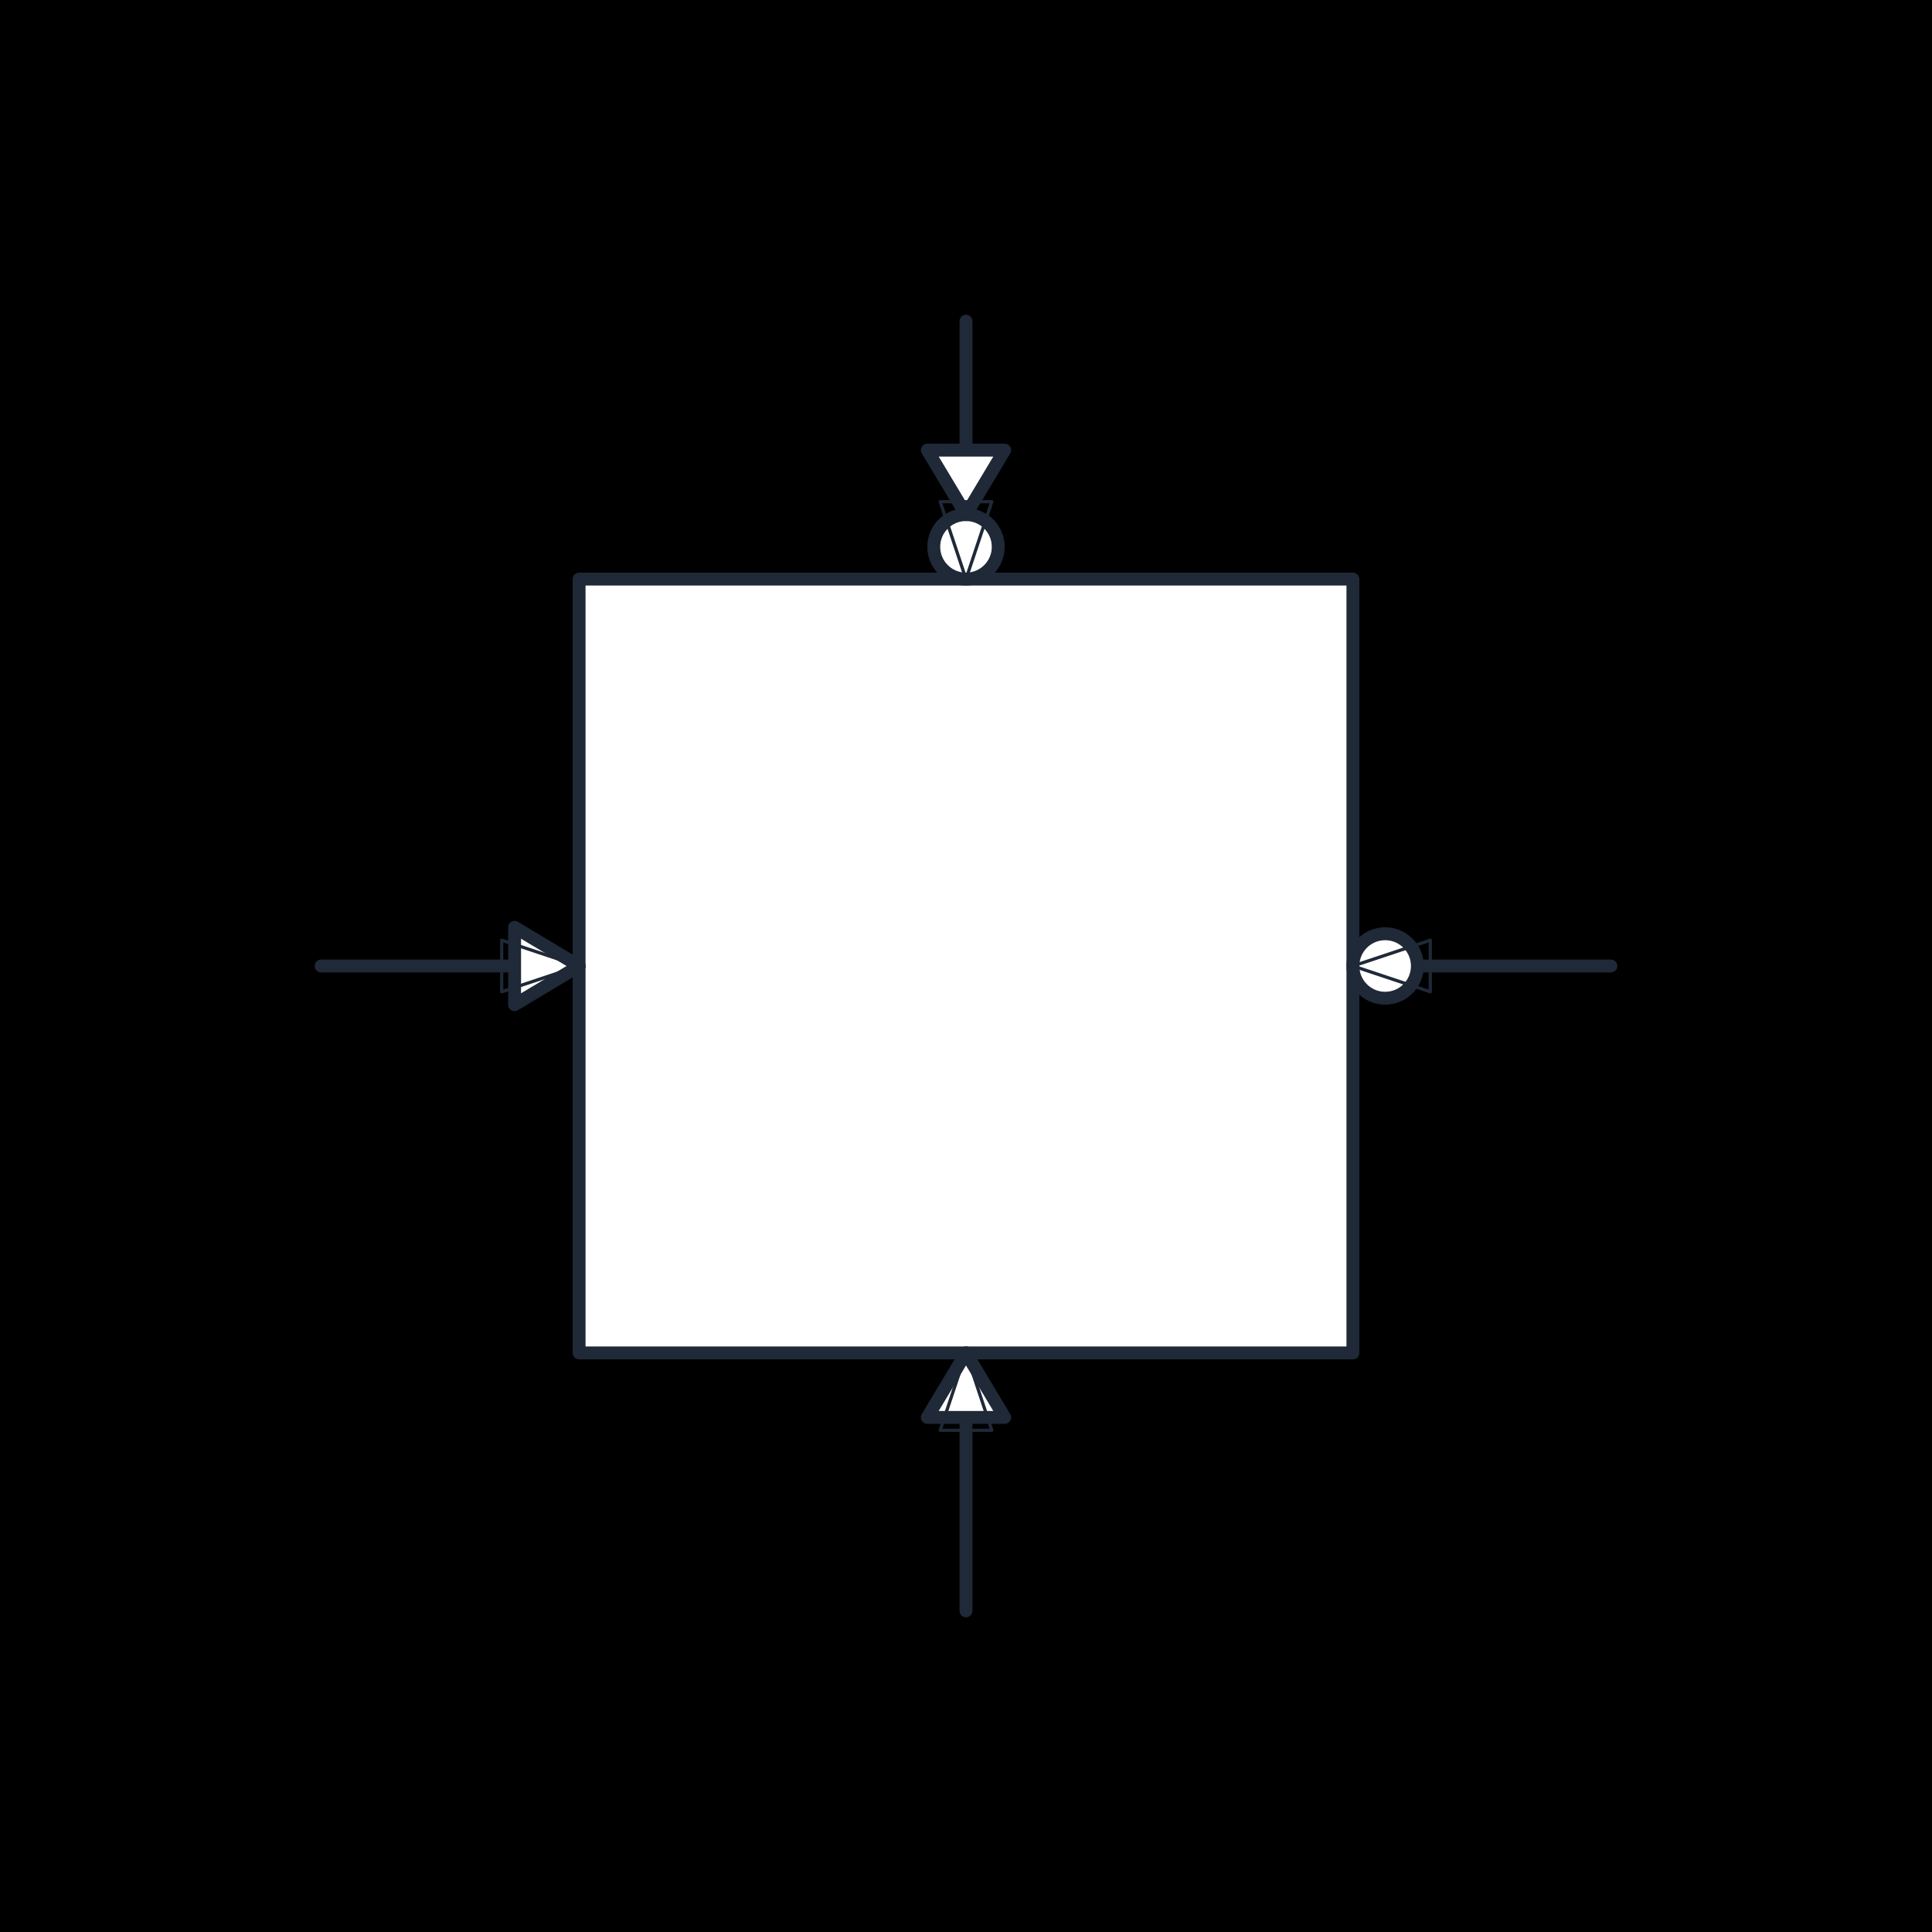
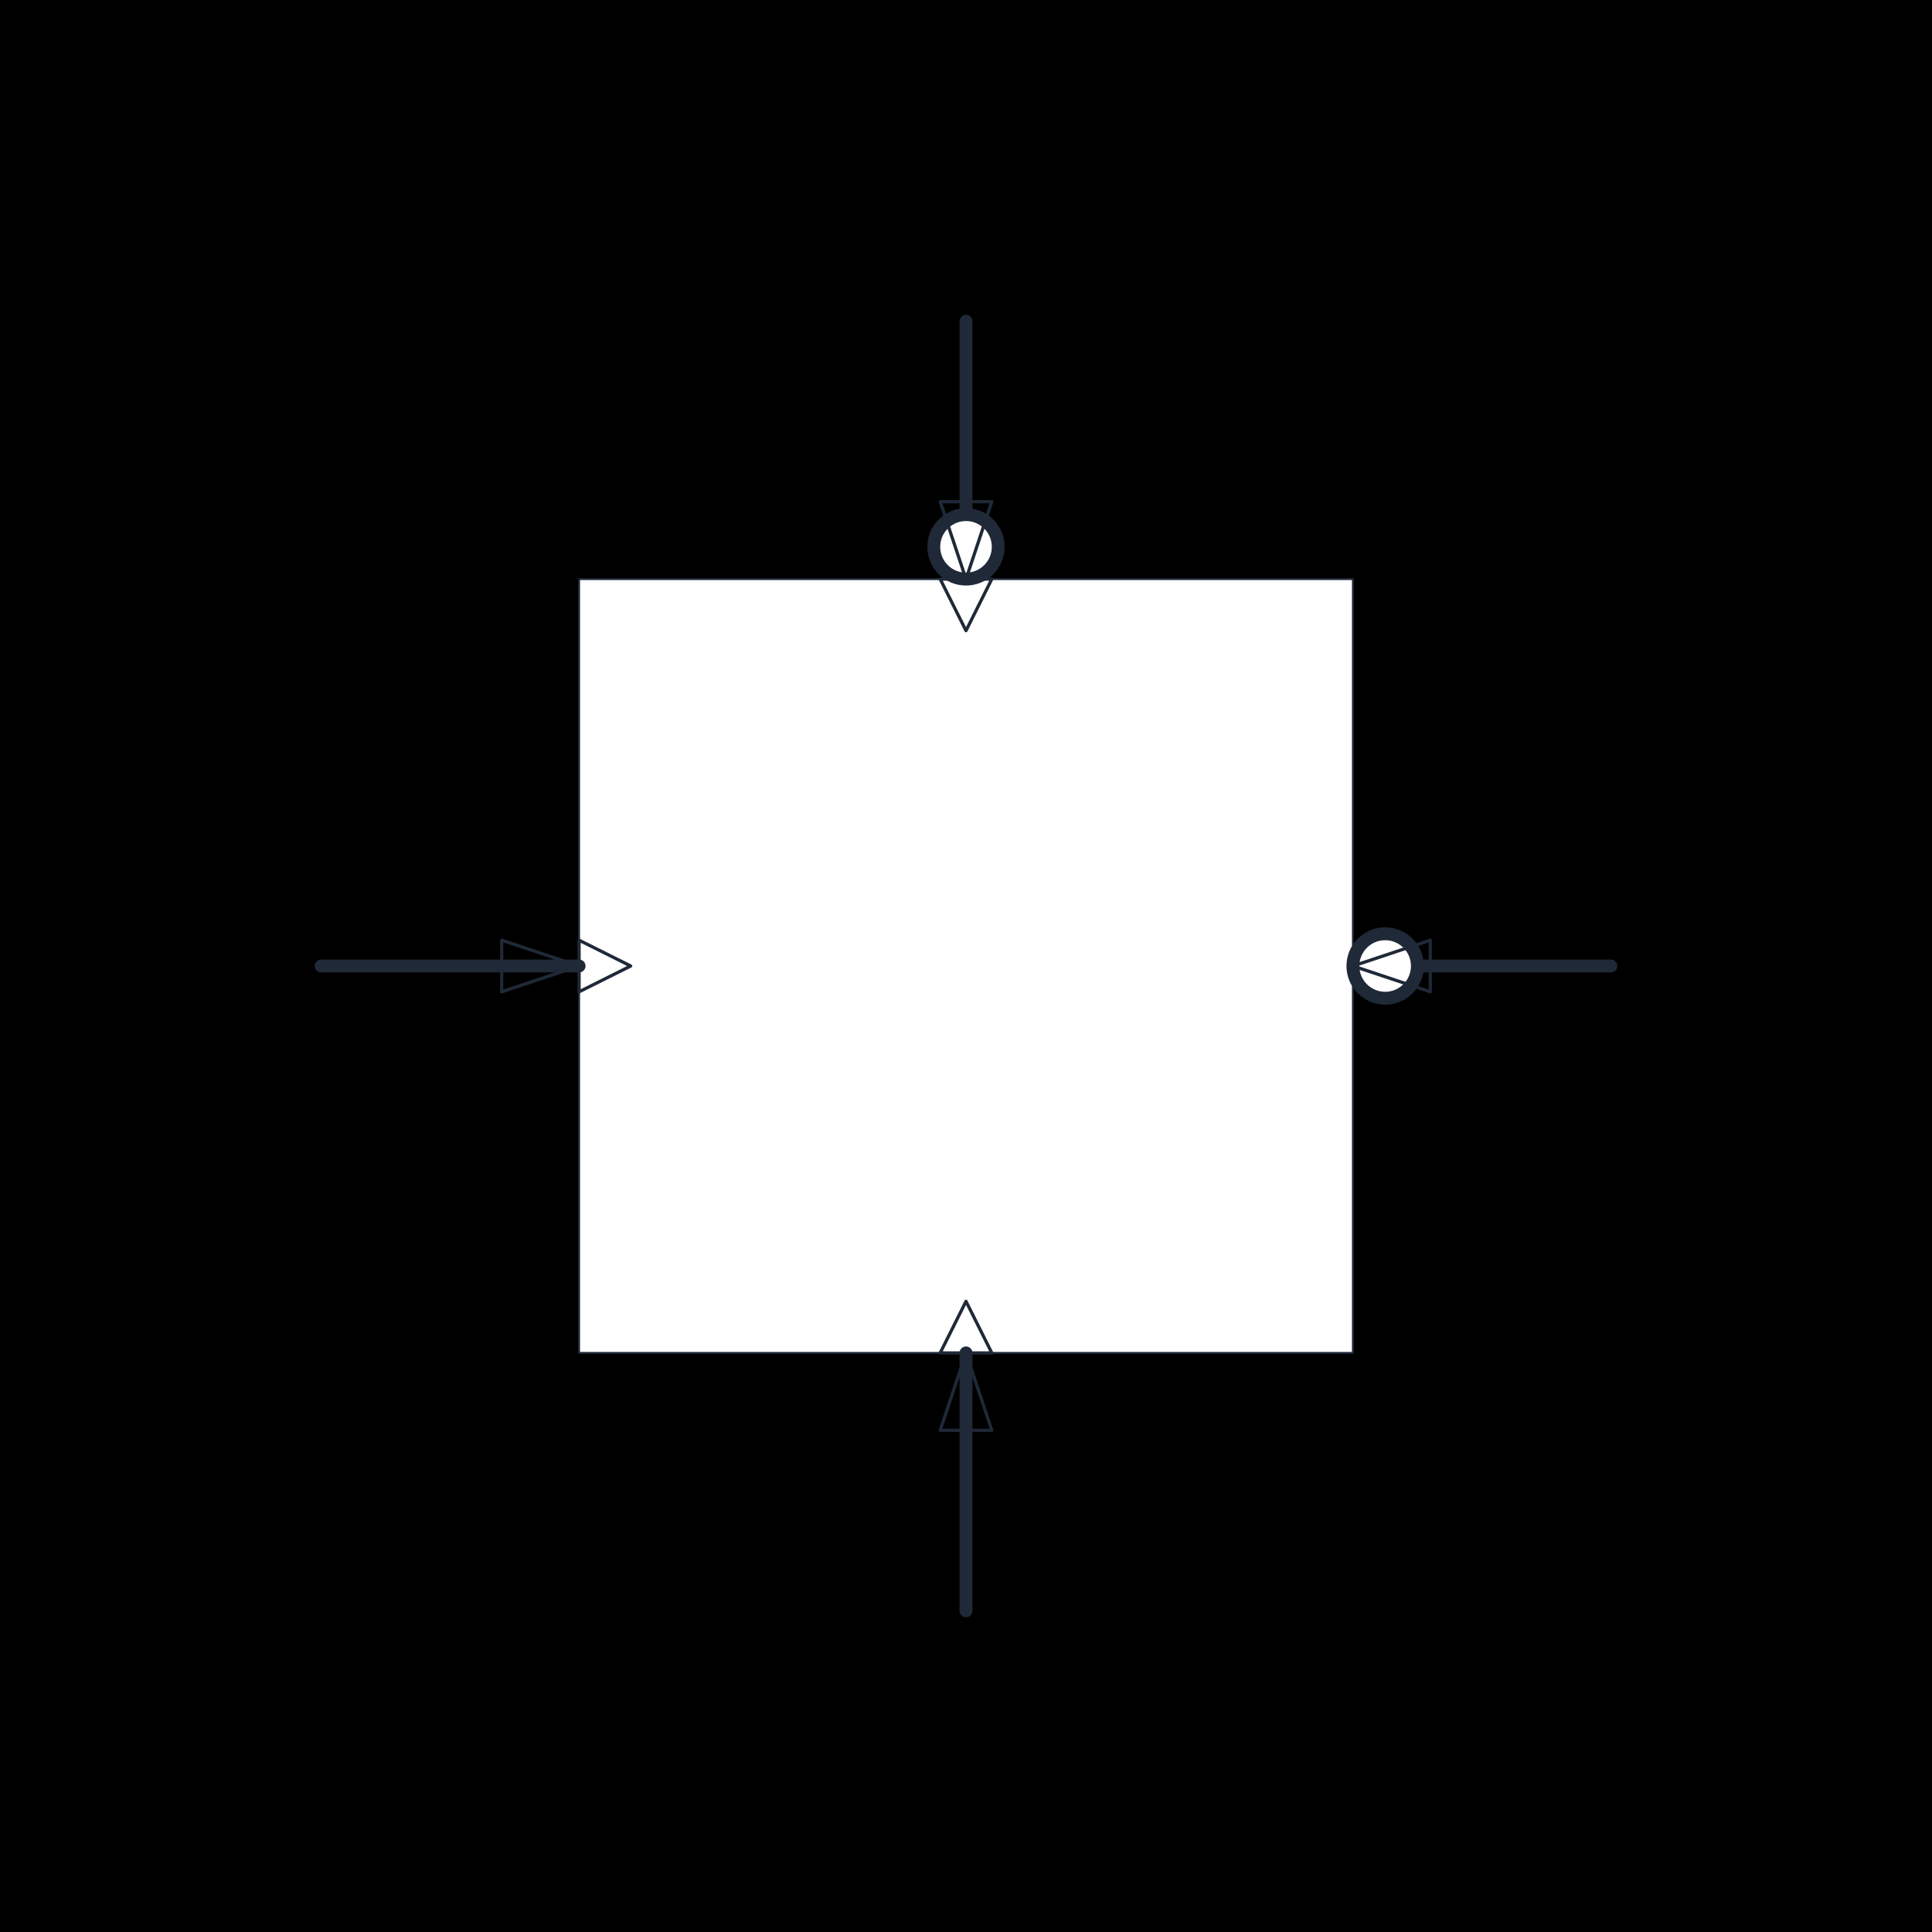
<svg xmlns="http://www.w3.org/2000/svg" width="1000" height="1000" viewBox="0 0 149.8 149.8" role="img" aria-label="Schematic pin symbols" class="altium-sheet" data-renderer="altiumts">
  <rect width="100%" height="100%" fill="#000000" />
  <g stroke-linecap="round" stroke-linejoin="round">
    <defs>
      <clipPath id="altium-sheet-paper">
        <rect x="4.9" y="4.9" width="140" height="140" />
      </clipPath>
    </defs>
    <g data-sheet-content="true" clip-path="url(#altium-sheet-paper)">
-       <rect data-record="14" x="44.9" y="44.9" width="60" height="60" rx="0" fill="#ffffff" stroke="#1f2937" stroke-width="1" />
+       <rect data-record="14" vector-effect="non-scaling-stroke" x="44.9" y="44.9" width="60" height="60" rx="0" fill="#ffffff" stroke="#1f2937" stroke-width="1" />
      <g data-record="2">
        <line x1="44.9" y1="74.9" x2="24.9" y2="74.9" stroke="#1f2937" stroke-width="1" />
-         <polygon class="altium-schematic-pin-clock-symbol" points="44.9,74.9 39.9,71.9 39.9,77.9" fill="#fff" stroke="#1f2937" stroke-width="1" />
+         <polygon class="altium-schematic-pin-clock-symbol" points="48.9,74.9 44.9,72.9 44.9,76.9" fill="none" stroke="#1f2937" stroke-width="0.25" />
        <polygon class="altium-schematic-pin-electrical-symbol" data-electrical="0" points="44.9,74.9 38.9,72.9 38.9,76.9" fill="none" stroke="#1f2937" stroke-width="0.25" />
      </g>
      <g data-record="2">
        <line x1="109.9" y1="74.9" x2="124.9" y2="74.9" stroke="#1f2937" stroke-width="1" />
        <circle class="altium-schematic-pin-inversion-symbol" cx="107.4" cy="74.9" r="2.5" fill="#fff" stroke="#1f2937" stroke-width="1" />
        <polygon class="altium-schematic-pin-electrical-symbol" data-electrical="0" points="104.9,74.9 110.9,76.9 110.9,72.9" fill="none" stroke="#1f2937" stroke-width="0.25" />
      </g>
      <g data-record="2">
        <line x1="74.9" y1="39.9" x2="74.9" y2="24.9" stroke="#1f2937" stroke-width="1" />
        <circle class="altium-schematic-pin-inversion-symbol" cx="74.9" cy="42.4" r="2.5" fill="#fff" stroke="#1f2937" stroke-width="1" />
-         <polygon class="altium-schematic-pin-clock-symbol" points="74.9,39.9 77.9,34.9 71.9,34.9" fill="#fff" stroke="#1f2937" stroke-width="1" />
+         <polygon class="altium-schematic-pin-clock-symbol" points="74.9,48.9 76.9,44.9 72.9,44.9" fill="none" stroke="#1f2937" stroke-width="0.25" />
        <polygon class="altium-schematic-pin-electrical-symbol" data-electrical="0" points="74.9,44.9 76.9,38.9 72.9,38.9" fill="none" stroke="#1f2937" stroke-width="0.25" />
      </g>
      <g data-record="2">
        <line x1="74.9" y1="104.9" x2="74.9" y2="124.9" stroke="#1f2937" stroke-width="1" />
-         <polygon class="altium-schematic-pin-clock-symbol" points="74.9,104.9 71.9,109.9 77.9,109.9" fill="#fff" stroke="#1f2937" stroke-width="1" />
+         <polygon class="altium-schematic-pin-clock-symbol" points="74.9,100.9 72.9,104.9 76.9,104.9" fill="none" stroke="#1f2937" stroke-width="0.25" />
        <polygon class="altium-schematic-pin-electrical-symbol" data-electrical="0" points="74.9,104.9 72.9,110.9 76.9,110.9" fill="none" stroke="#1f2937" stroke-width="0.25" />
      </g>
    </g>
  </g>
</svg>
